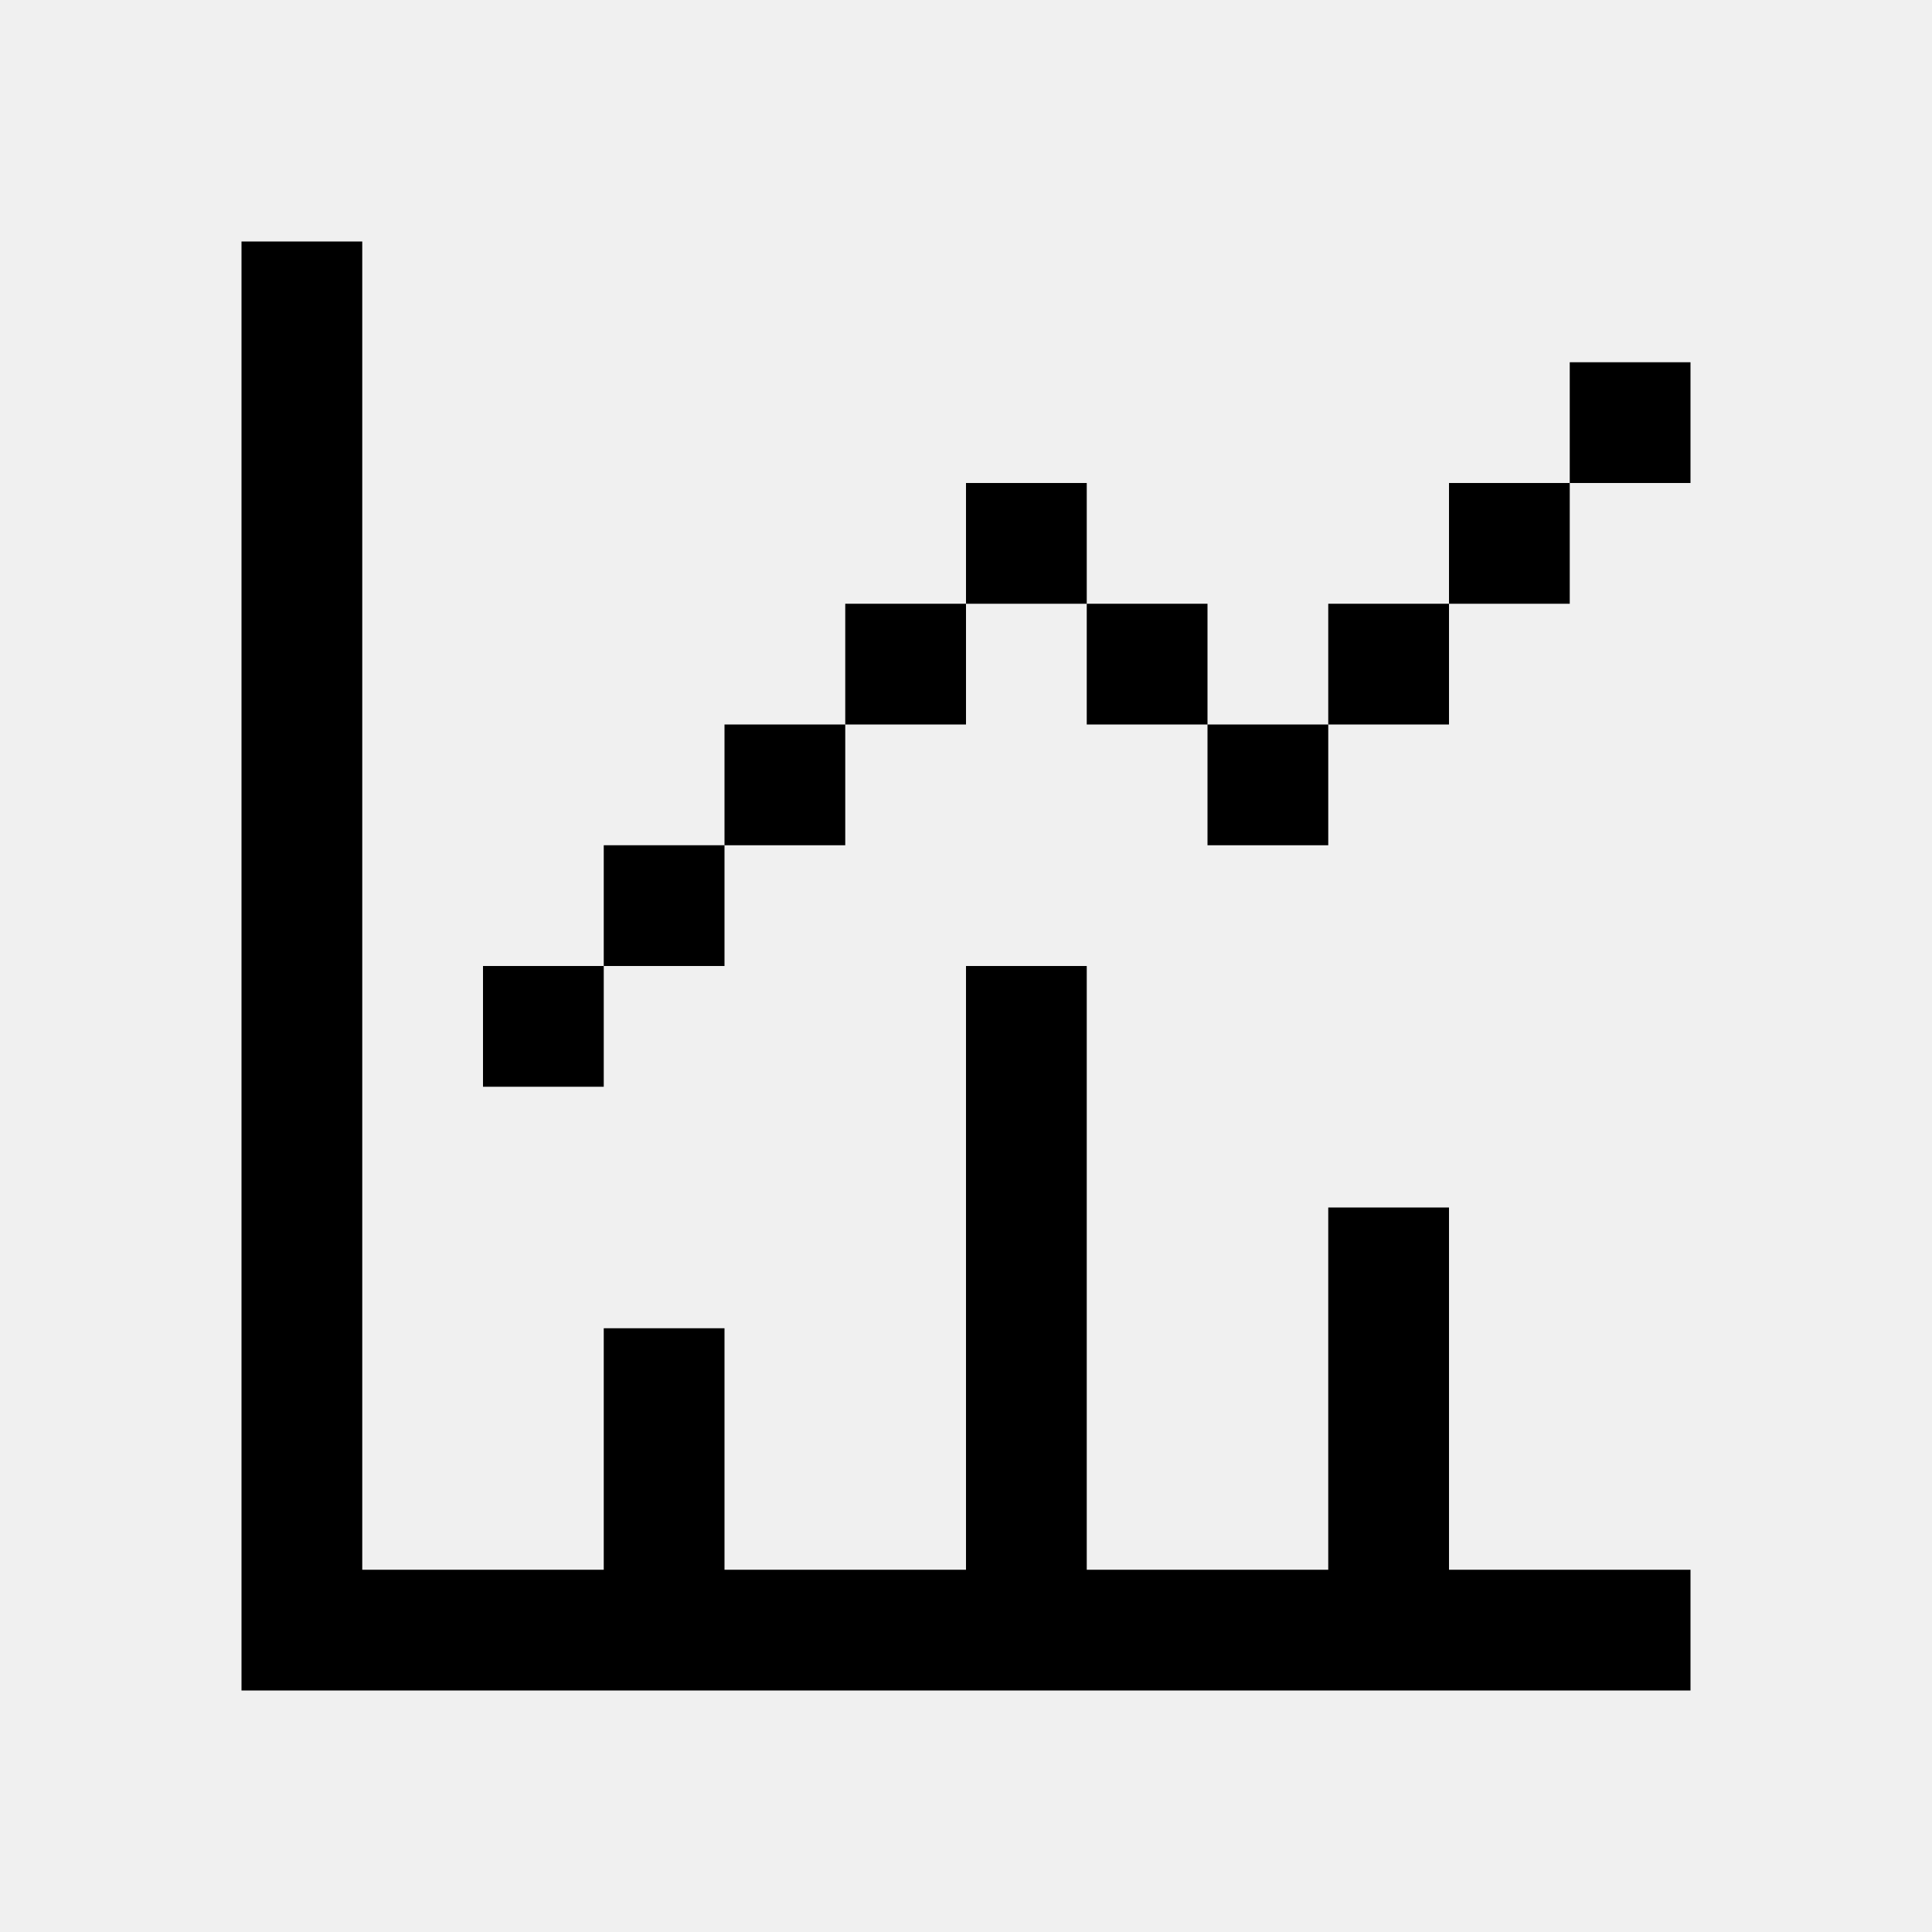
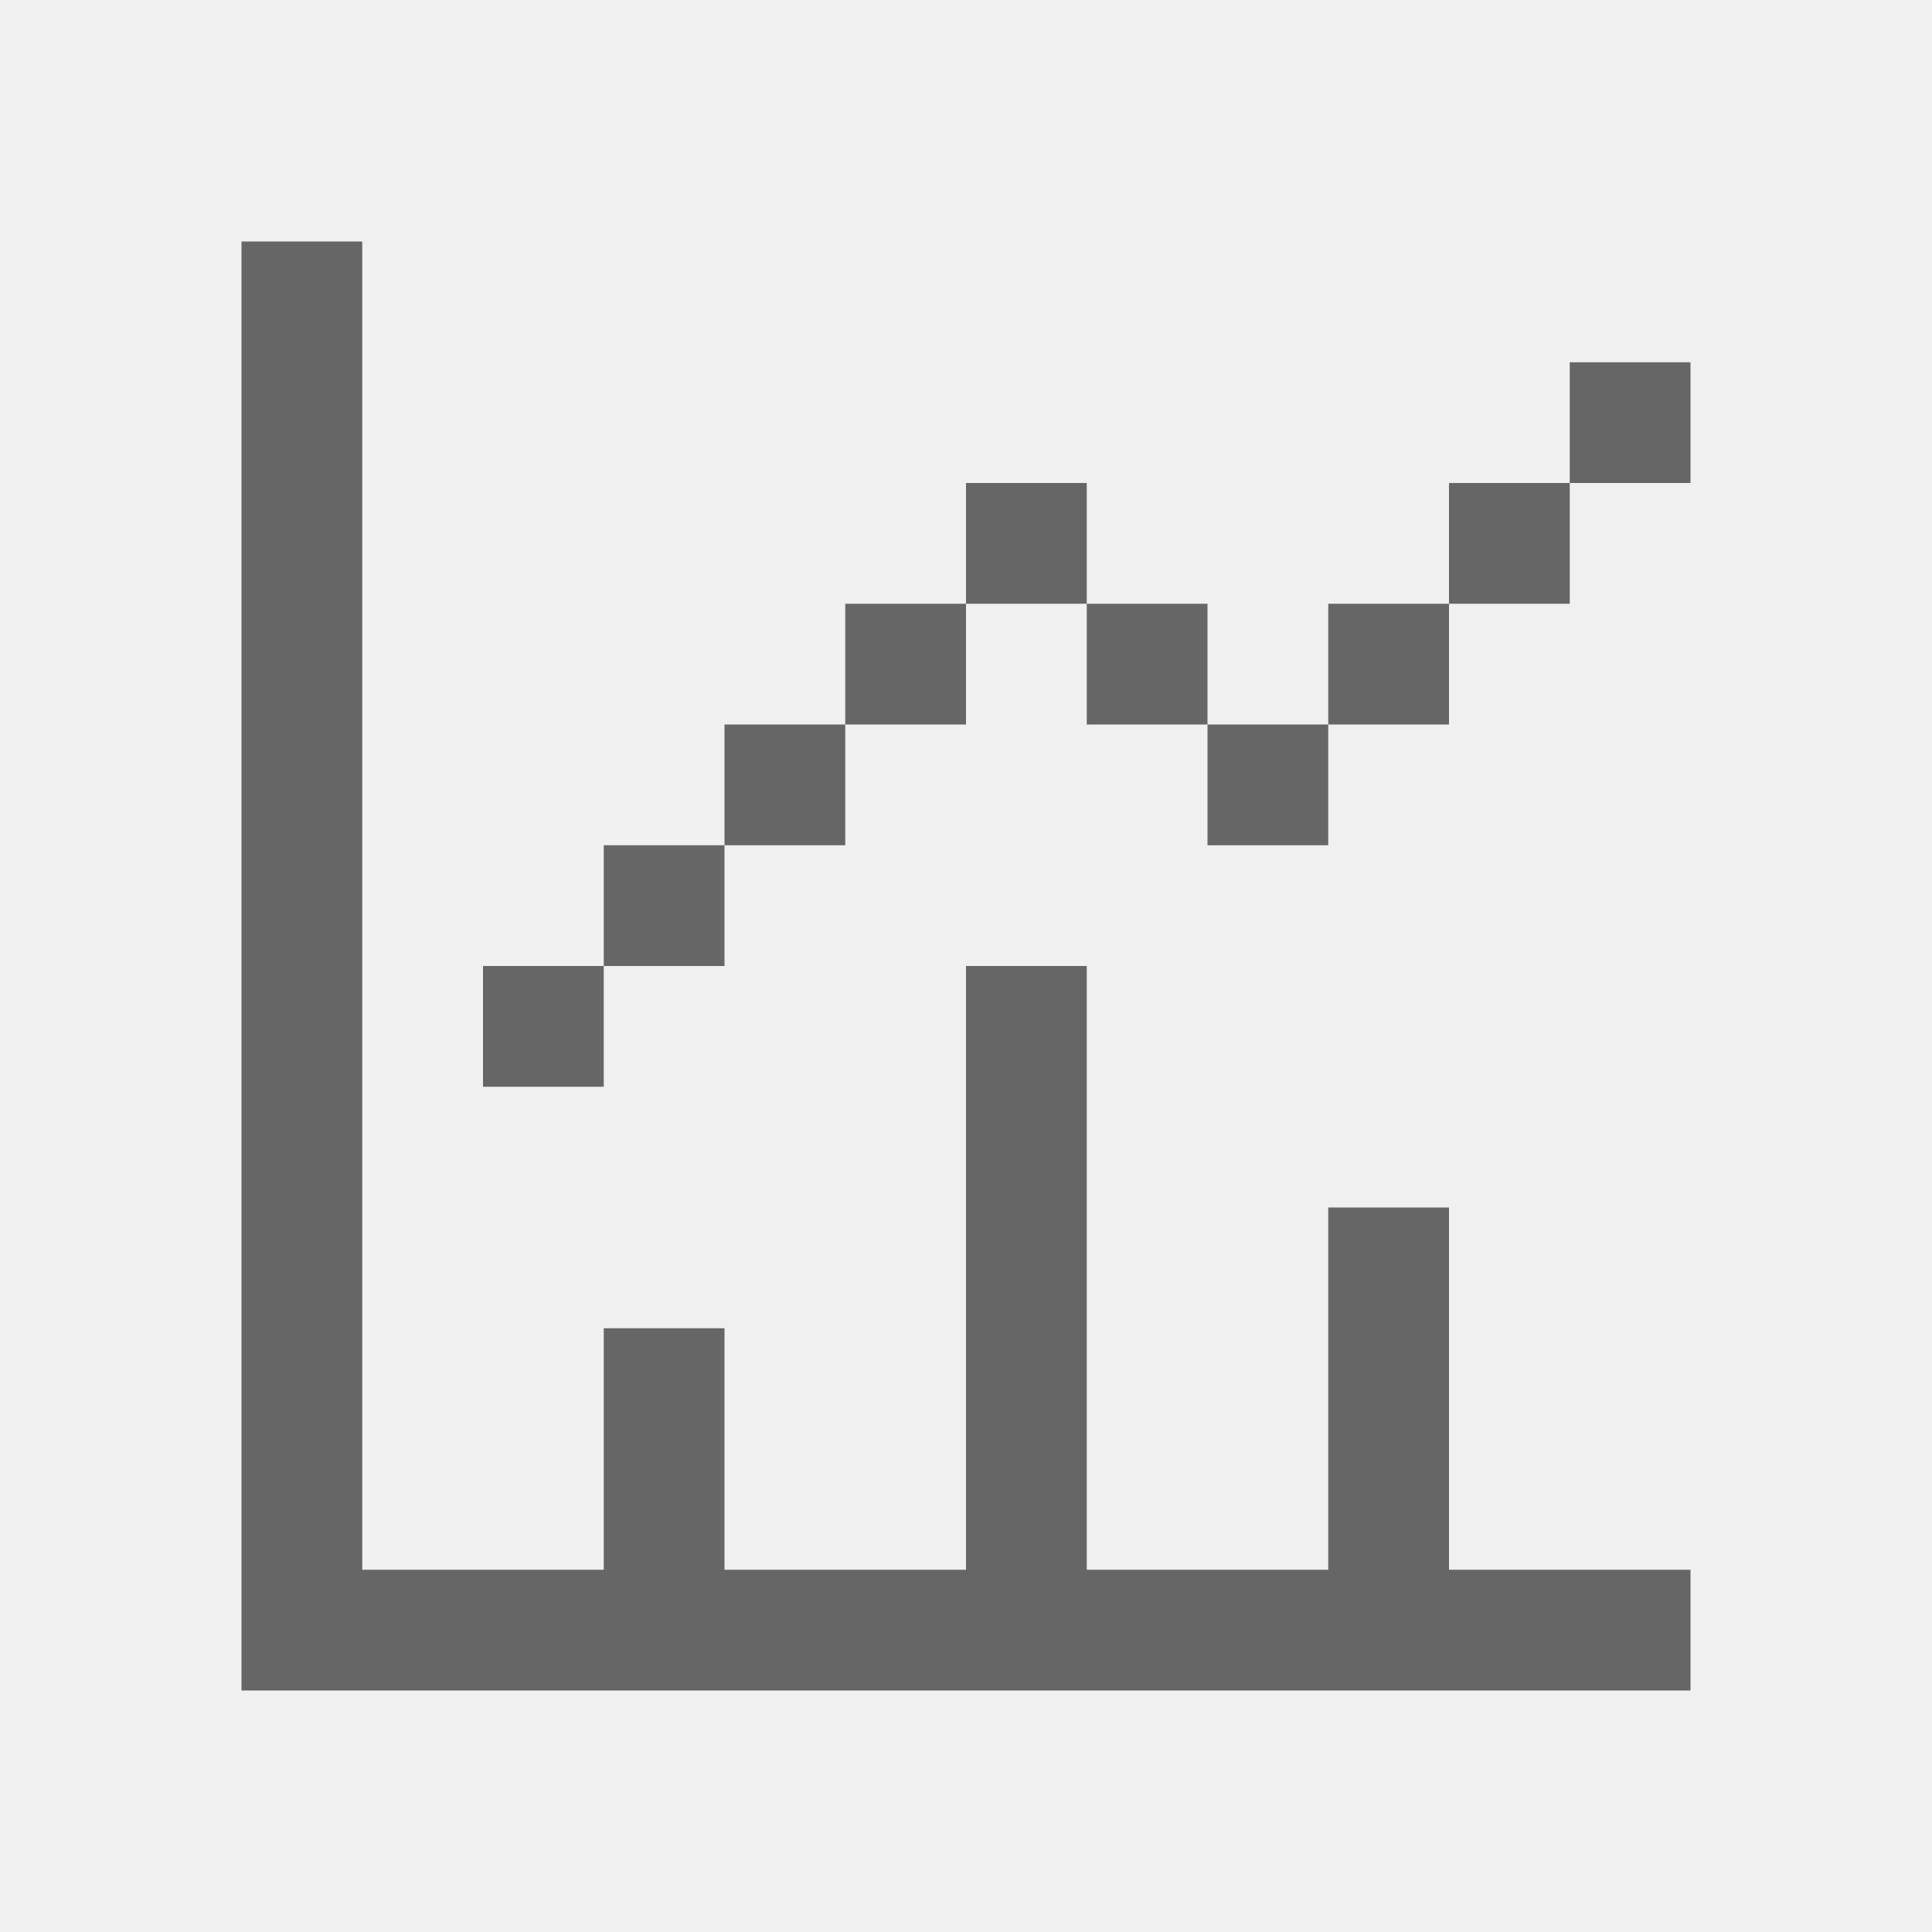
<svg xmlns="http://www.w3.org/2000/svg" viewBox="0 0 16 16">
  <defs>
    <style>
      .cls-1 {
        fill: #fff;
        stroke: #707070;
        opacity: 0;
      }

      .cls-2 {
        stroke: none;
      }

      .cls-3 {
        fill: none;
      }
    </style>
  </defs>
-   <g id="choose-lines" transform="translate(-133 -814)">
+   <g fill="#666" id="choose-lines" transform="translate(-133 -814)">
    <g id="矩形_375" data-name="矩形 375" class="cls-1" transform="translate(133 814)">
      <rect class="cls-2" width="16" height="16" />
      <rect class="cls-3" x="0.5" y="0.5" width="15" height="15" />
    </g>
    <path id="联合_44" data-name="联合 44" d="M-5393,3008h-7v-12h1v11h2v-2h1v2h2v-5h1v5h2v-3h1v3h2v1Zm-5-5v-1h1v1Zm1-1v-1h1v1Zm5-1v-1h1v1Zm-4,0v-1h1v1Zm5-1v-1h1v1Zm-2,0v-1h1v1Zm-2,0v-1h1v1Zm5-1v-1h1v1Zm-4,0v-1h1v1Zm5-1v-1h1v1Z" transform="translate(5535 -2180)" />
  </g>
</svg>
